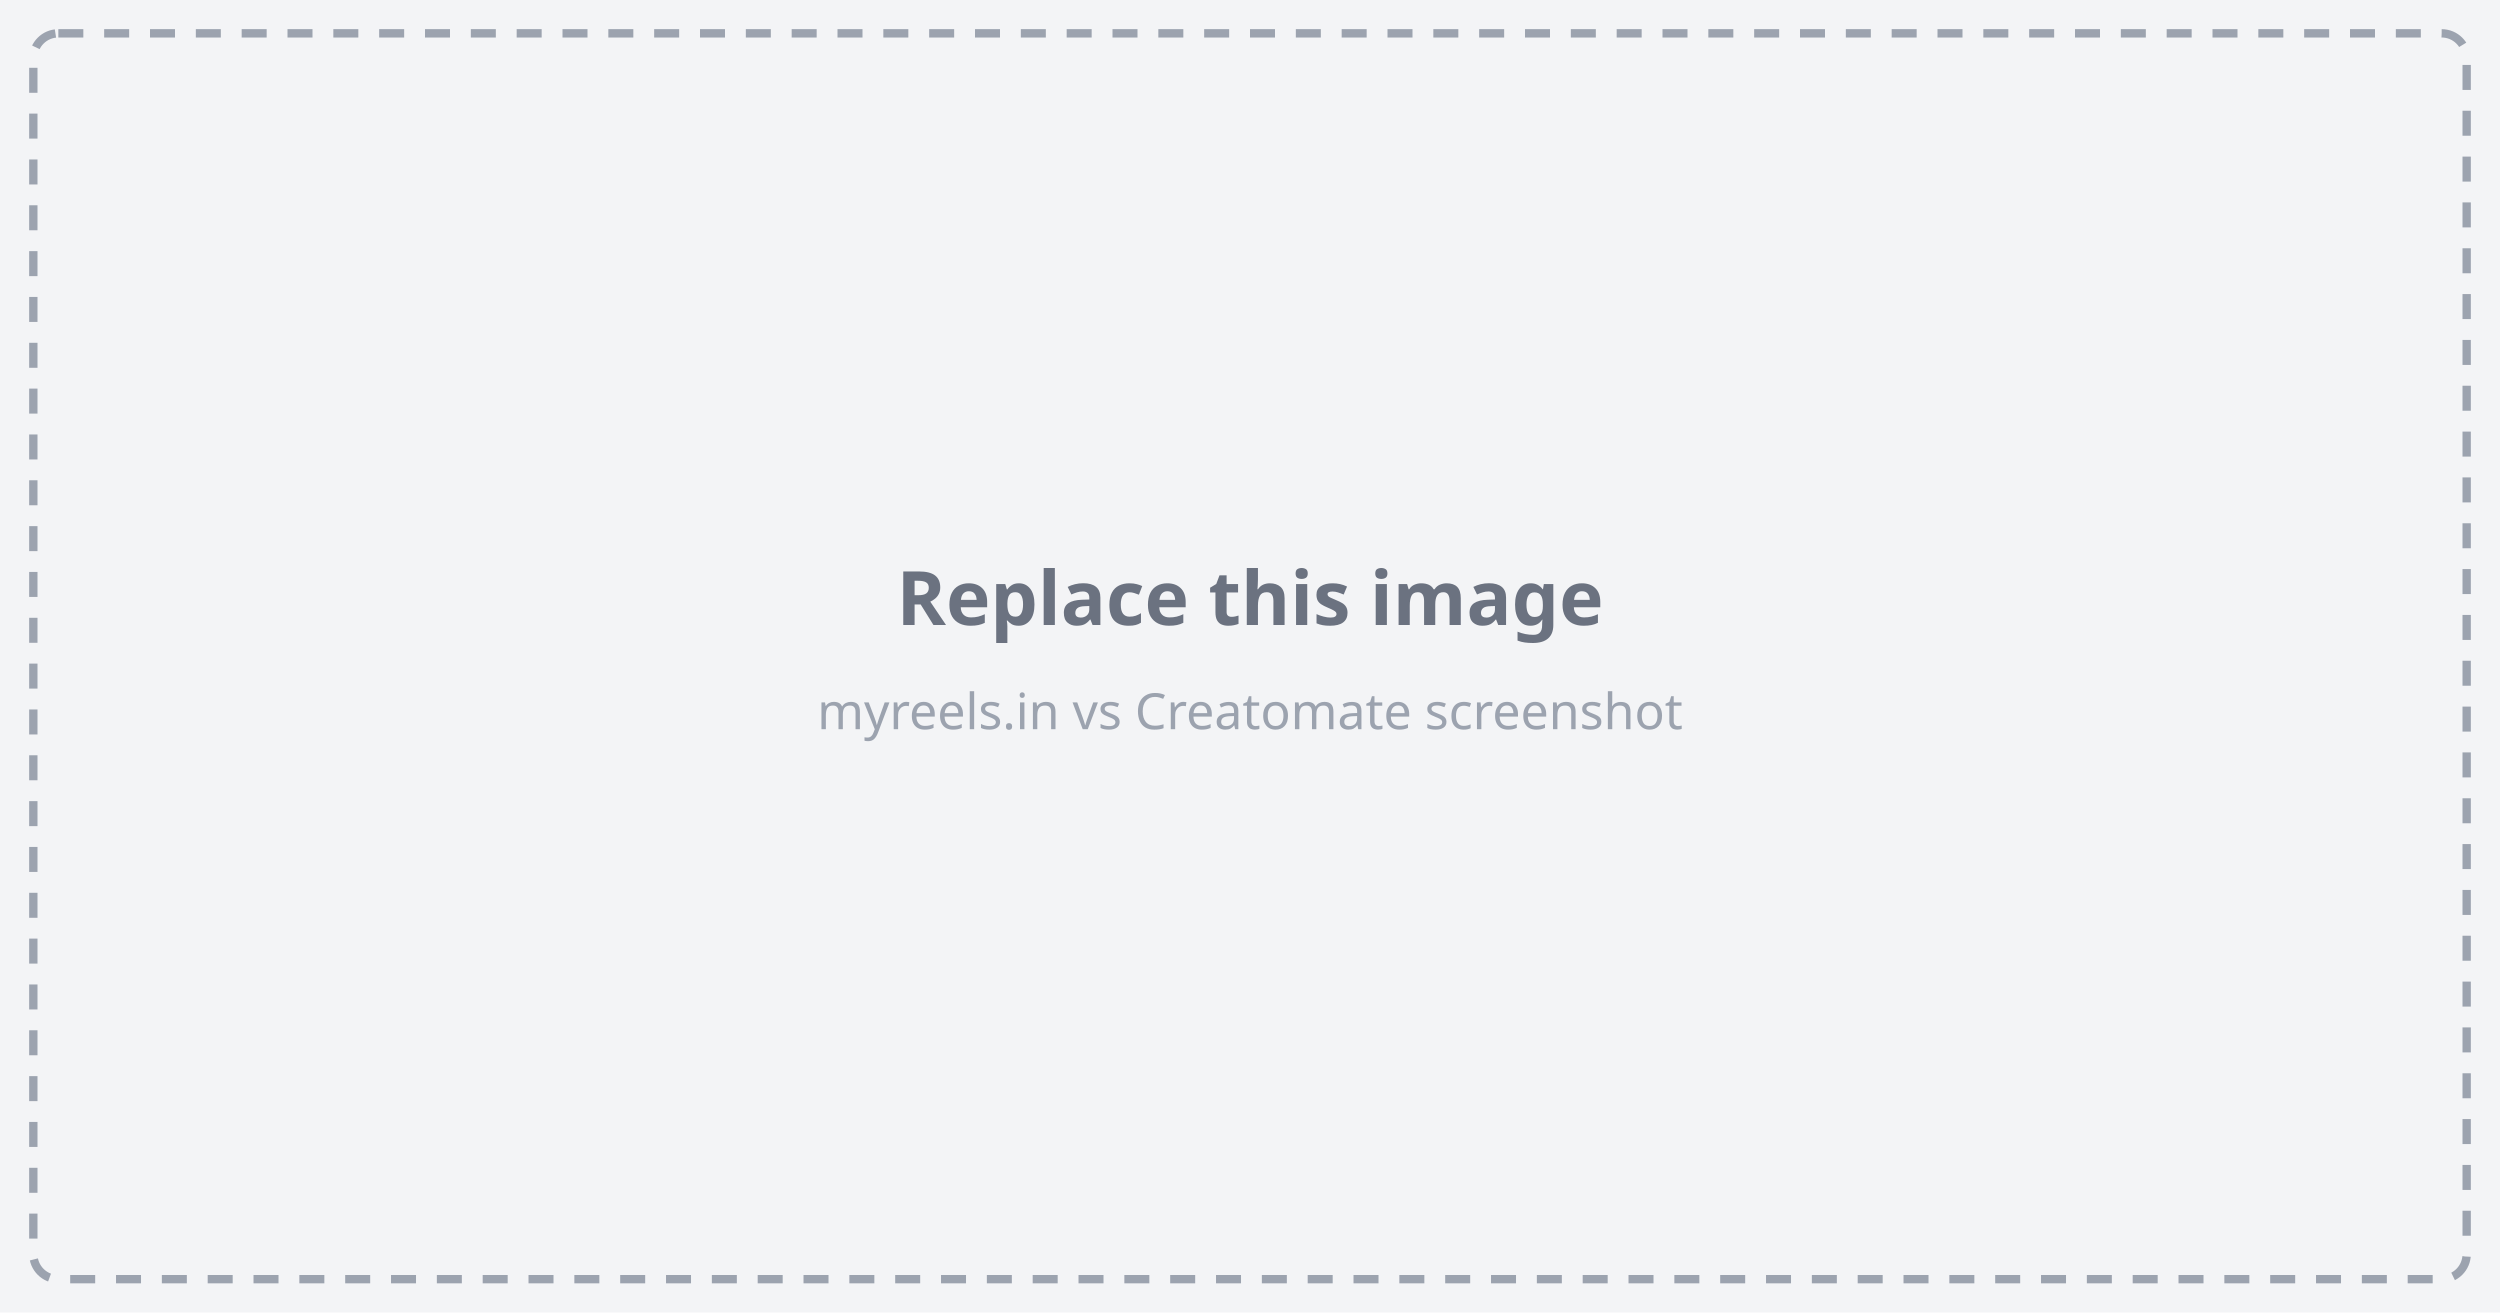
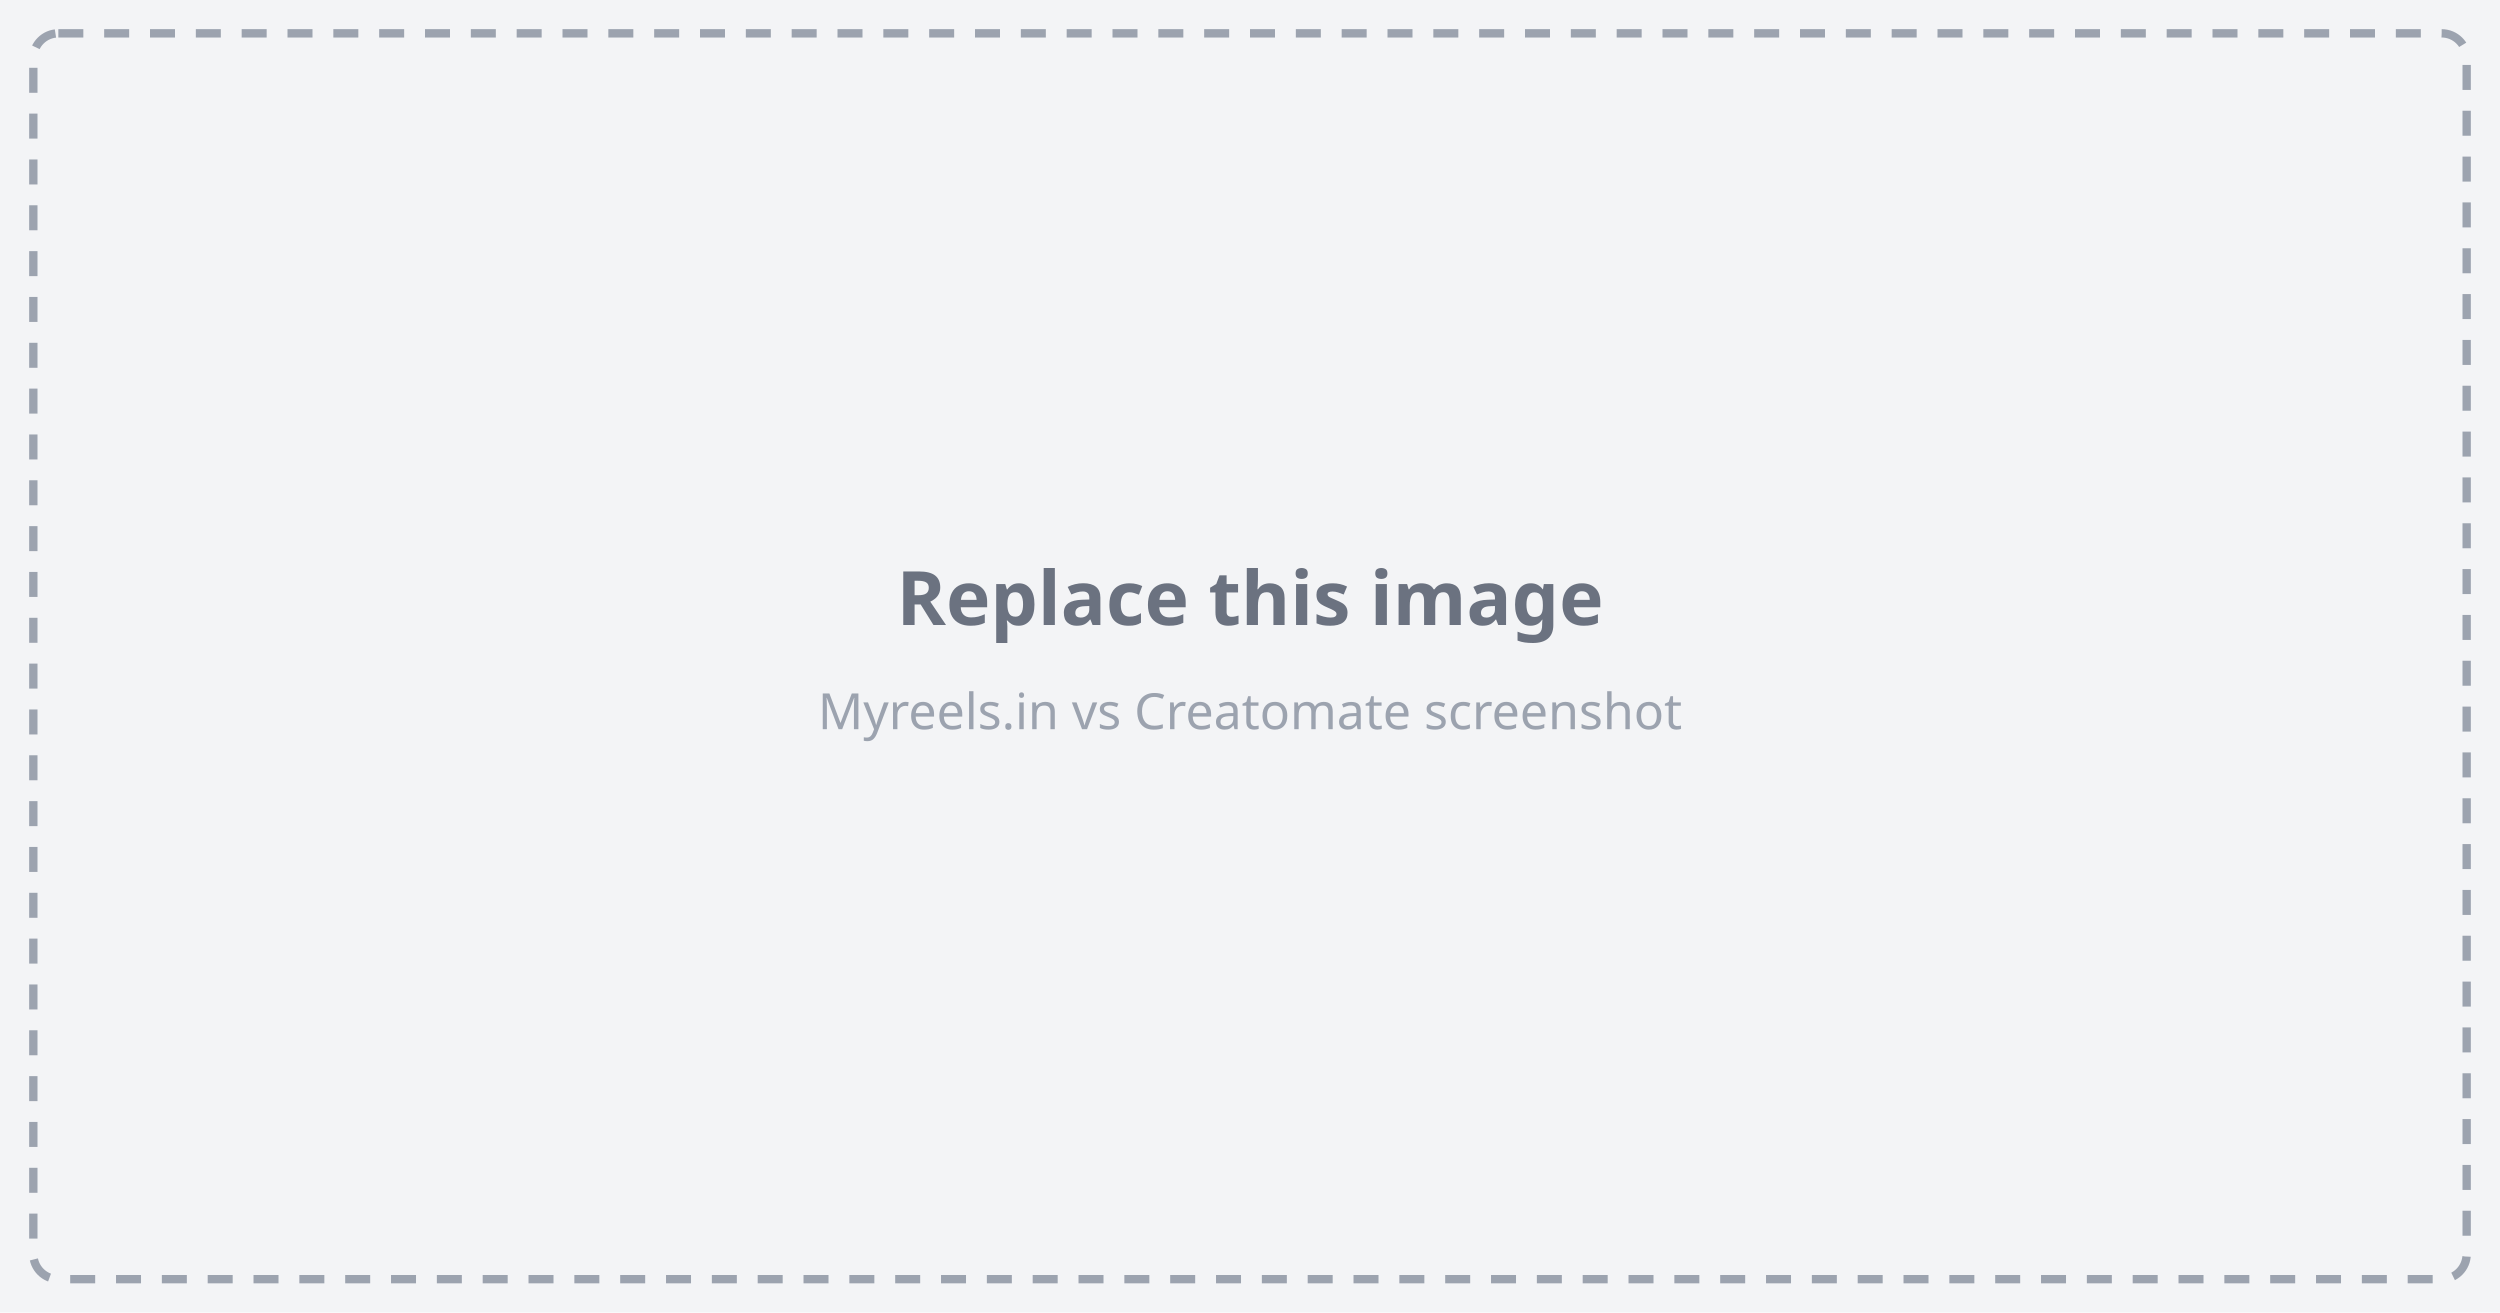
<svg xmlns="http://www.w3.org/2000/svg" width="1200" height="630" viewBox="0 0 1200 630">
  <rect width="1200" height="630" fill="#f3f4f6" />
  <rect x="16" y="16" width="1168" height="598" rx="12" fill="none" stroke="#9ca3af" stroke-width="4" stroke-dasharray="12 10" />
  <text x="600" y="300" text-anchor="middle" font-family="system-ui, sans-serif" font-size="36" font-weight="600" fill="#6b7280">
    Replace this image
  </text>
  <text x="600" y="350" text-anchor="middle" font-family="system-ui, sans-serif" font-size="24" fill="#9ca3af">
-     myreels.in vs Creatomate screenshot
+     Myreels.in vs Creatomate screenshot
  </text>
</svg>
